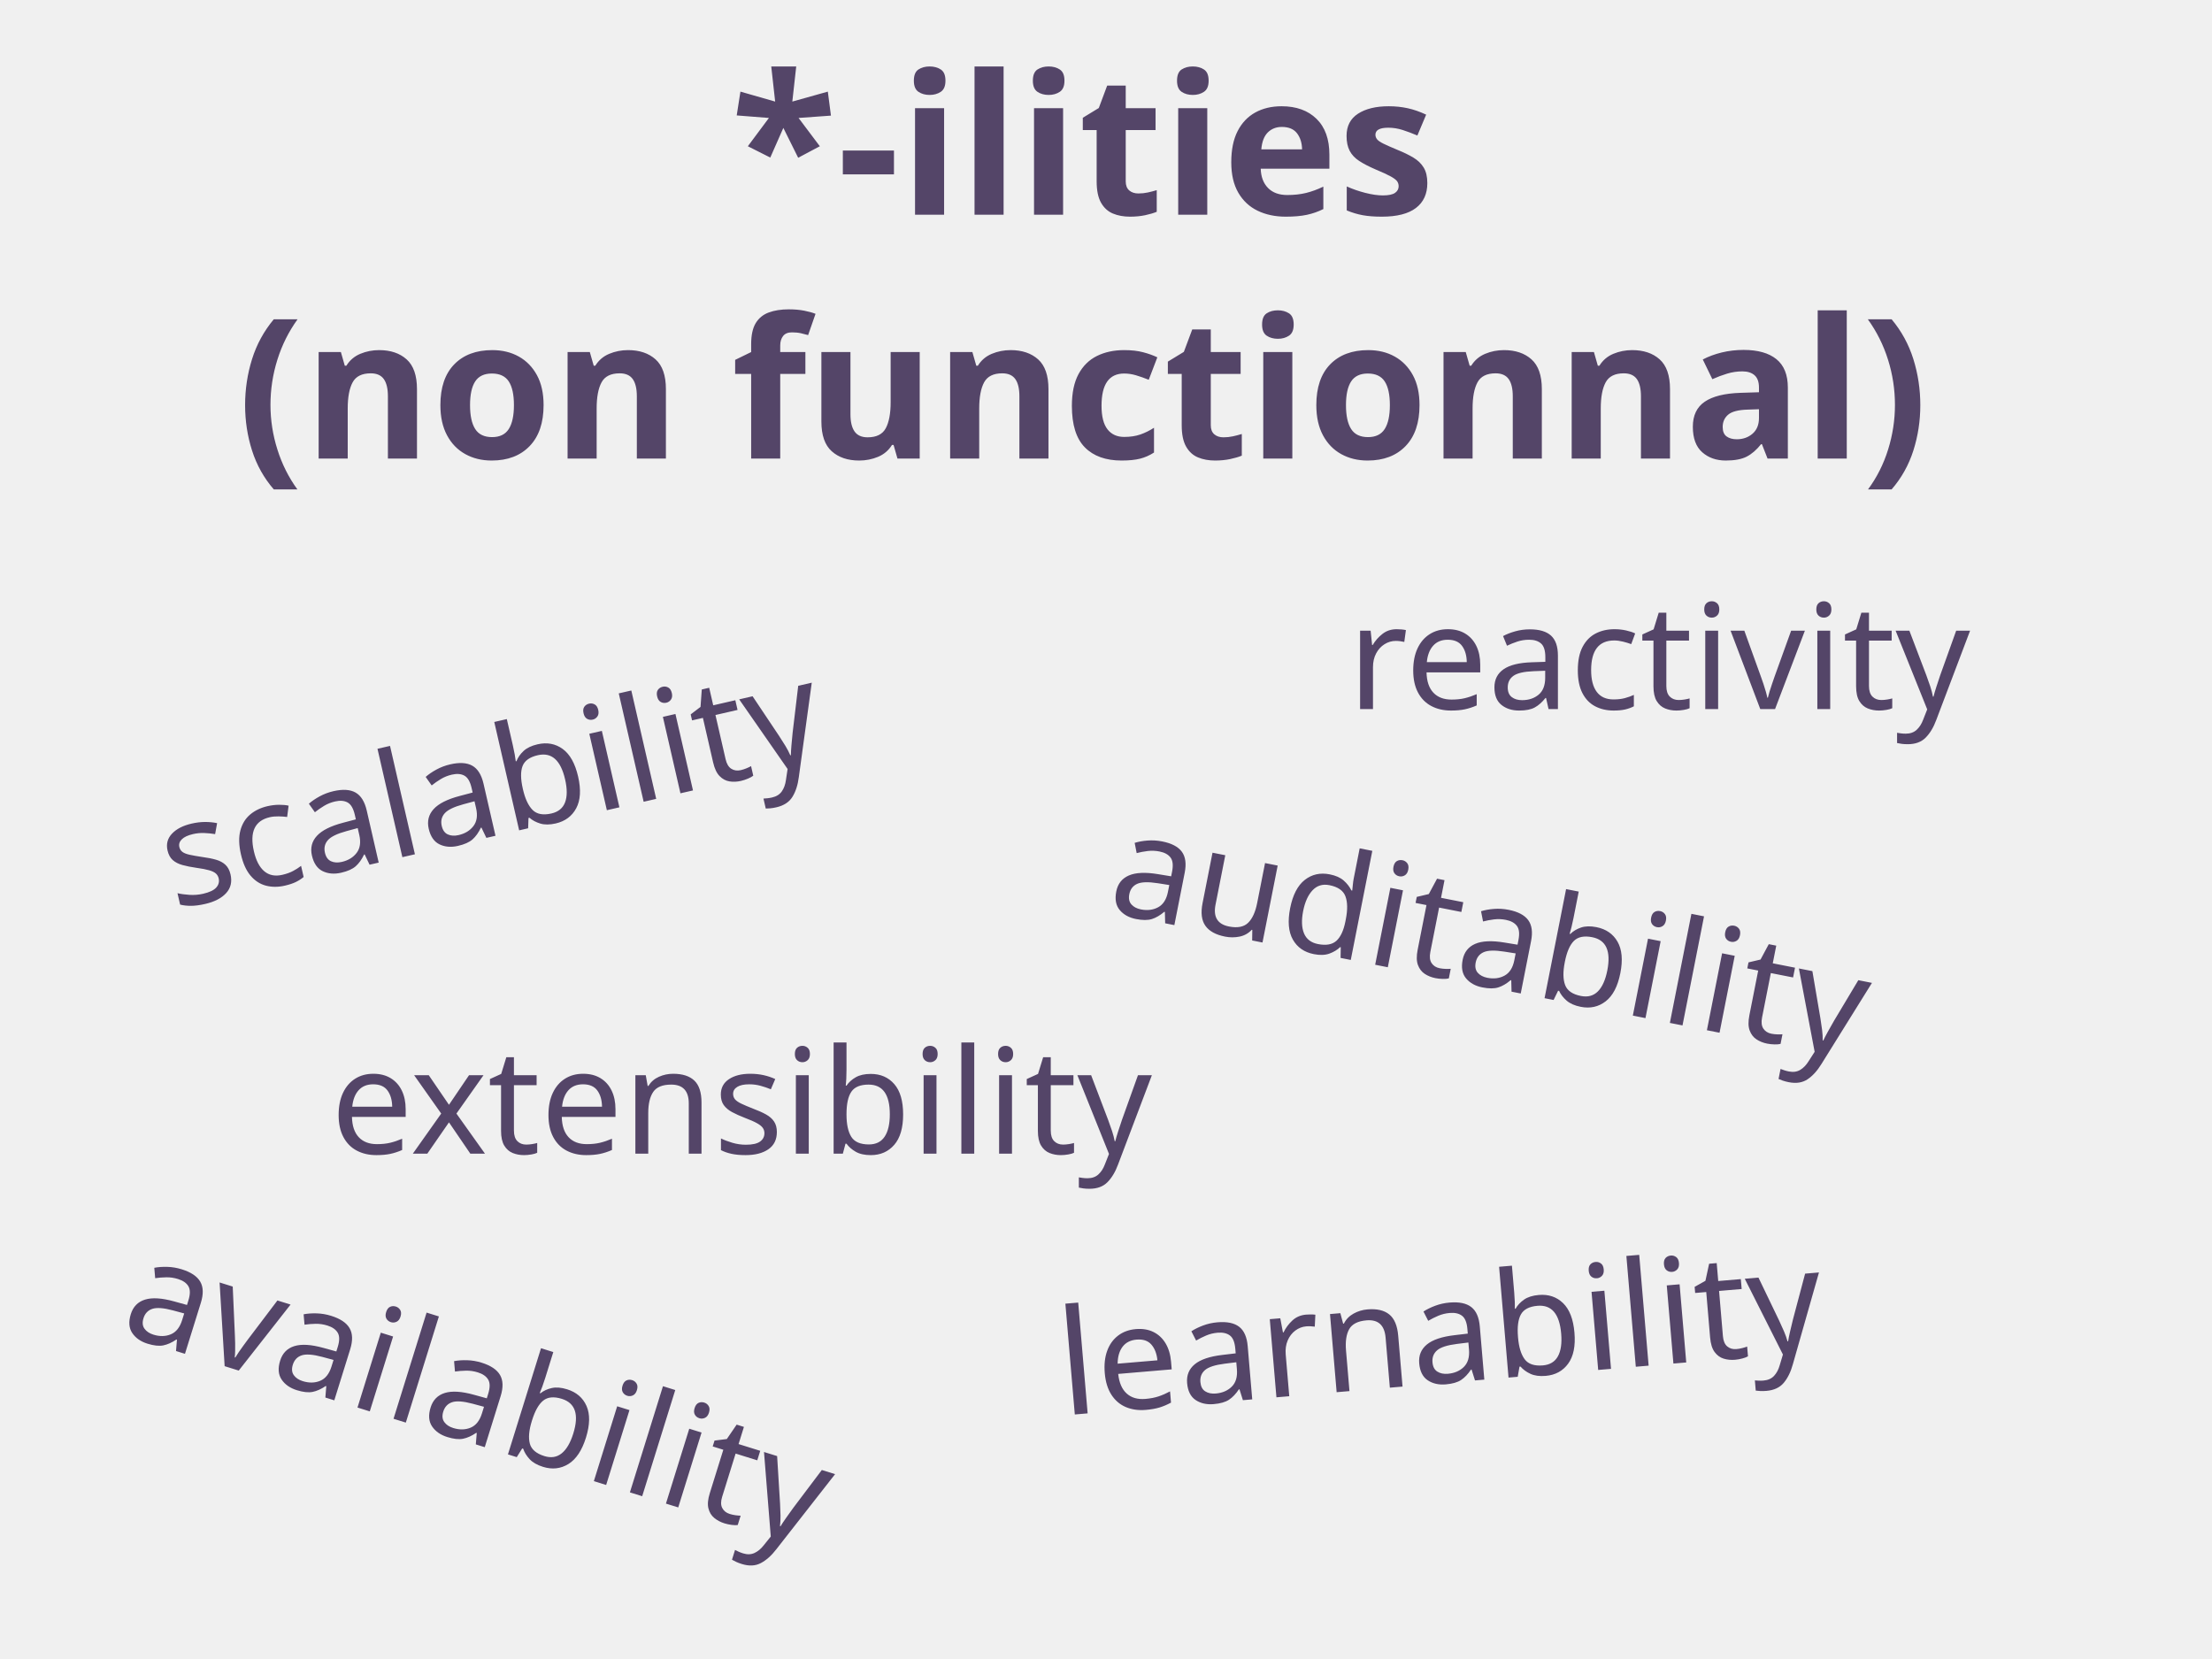
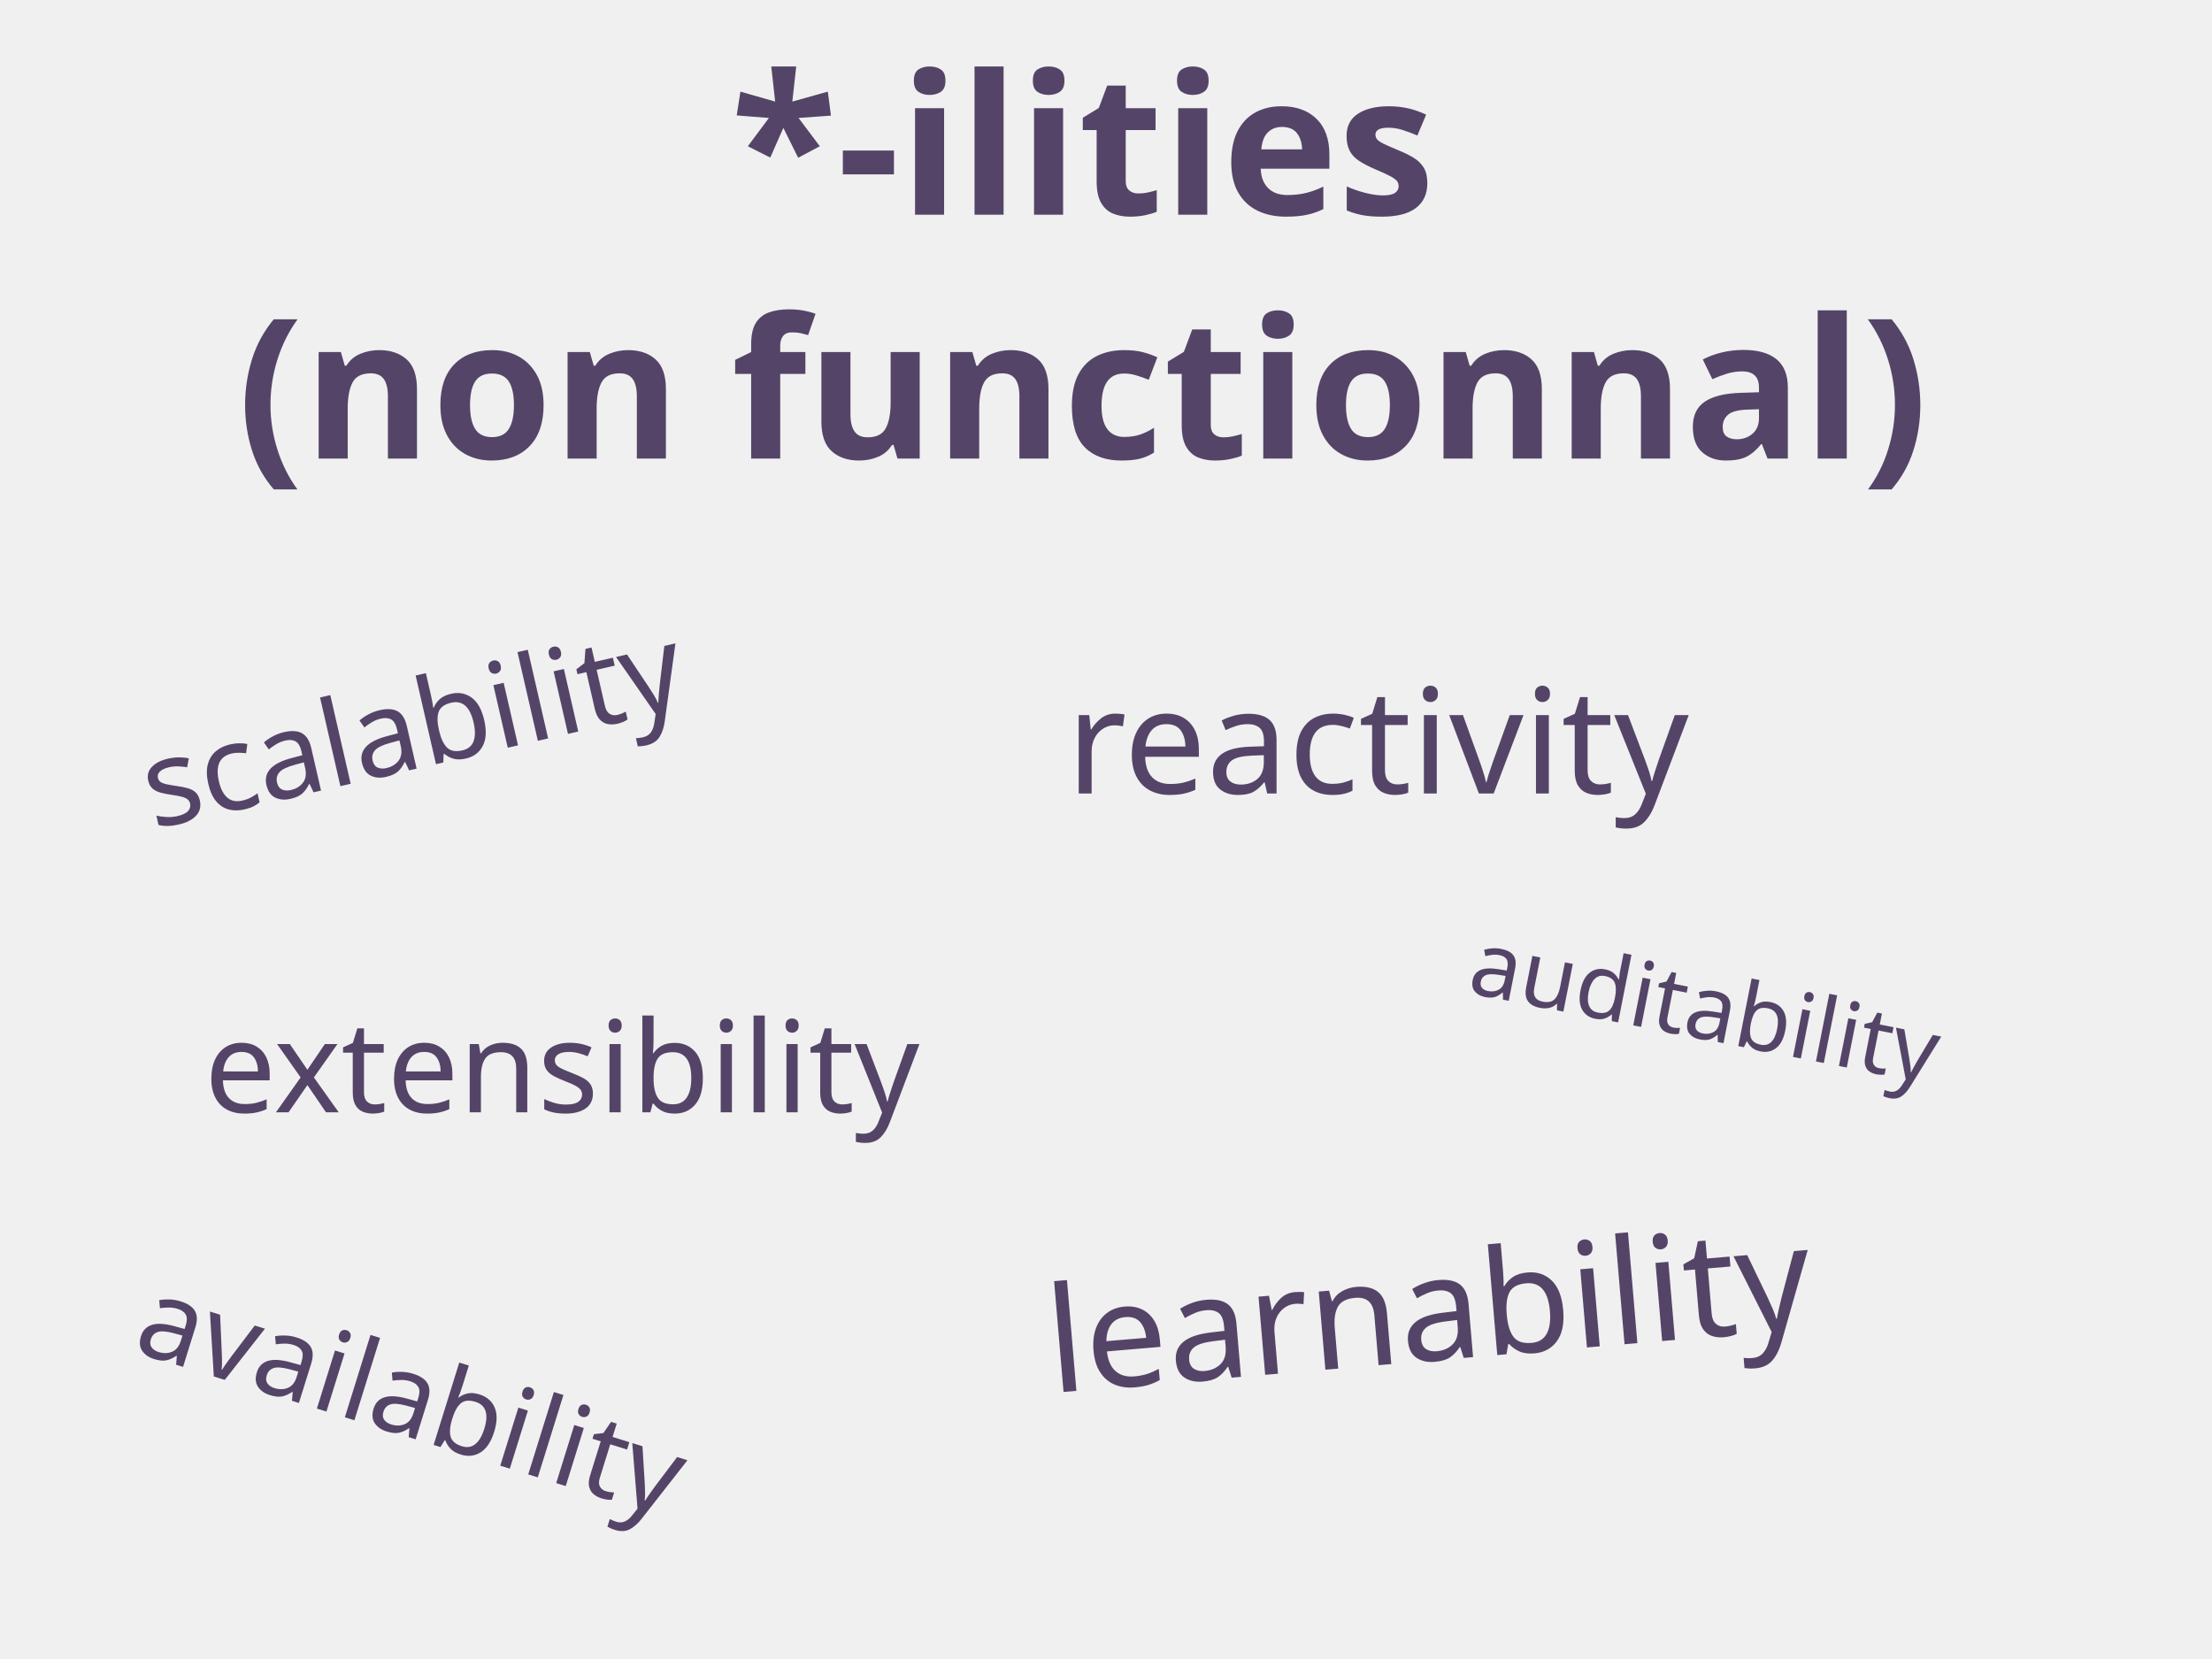
<svg xmlns="http://www.w3.org/2000/svg" width="800mm" height="600mm" viewBox="0 0 2834.646 2125.984" id="svg2" version="1.1">
  <defs id="defs4">
    <marker orient="auto" refY="0" refX="0" id="Arrow1Mend" style="overflow:visible">
      <path id="path4420" d="M 0,0 5,-5 -12.5,0 5,5 Z" style="fill:#00bff0;fill-opacity:1;fill-rule:evenodd;stroke:#00bff0;stroke-width:1pt;stroke-opacity:1" transform="matrix(-0.4,0,0,-0.4,-4,0)" />
    </marker>
    <linearGradient id="b" y2="1.85" x2="57.903" y1="1.85" x1="57.903" gradientTransform="scale(0)" gradientUnits="userSpaceOnUse">
      <stop id="stop4879" offset="0%" stop-color="#41873F" />
      <stop id="stop4881" offset="32.88%" stop-color="#418B3D" />
      <stop id="stop4883" offset="63.52%" stop-color="#419637" />
      <stop id="stop4885" offset="93.19%" stop-color="#3FA92D" />
      <stop id="stop4887" offset="100%" stop-color="#3FAE2A" />
    </linearGradient>
    <path d="m 57.903,1.85 a 5.957,5.957 0 0 0 -5.894,0 L 3.352,29.933 c -1.85,1.04 -2.89,3.005 -2.89,5.085 v 56.286 c 0,2.08 1.156,4.045 2.89,5.085 l 48.657,28.085 a 5.957,5.957 0 0 0 5.894,0 l 48.658,-28.085 c 1.849,-1.04 2.89,-3.005 2.89,-5.085 V 35.019 c 0,-2.08 -1.157,-4.045 -2.89,-5.085 z" id="a" />
    <linearGradient id="d" y2="-4.342" x2="102.805" y1="22.883" x1="59.835" gradientTransform="scale(1.319385,0.7579287)" gradientUnits="userSpaceOnUse">
      <stop id="stop4891" offset="13.76%" stop-color="#41873F" />
      <stop id="stop4893" offset="40.32%" stop-color="#54A044" />
      <stop id="stop4895" offset="71.36%" stop-color="#66B848" />
      <stop id="stop4897" offset="90.81%" stop-color="#6CC04A" />
    </linearGradient>
    <linearGradient id="e" y2="1.396" x2="60.625" y1="1.396" x1="5.463" gradientTransform="scale(1.631816,0.6128141)" gradientUnits="userSpaceOnUse">
      <stop id="stop4900" offset="9.192%" stop-color="#6CC04A" />
      <stop id="stop4902" offset="28.64%" stop-color="#66B848" />
      <stop id="stop4904" offset="59.68%" stop-color="#54A044" />
      <stop id="stop4906" offset="86.24%" stop-color="#41873F" />
    </linearGradient>
    <linearGradient id="f" y2="66.99" x2="120.279" y1="66.99" x1="-1.422" gradientTransform="scale(0.9251478,1.080908)" gradientUnits="userSpaceOnUse">
      <stop id="stop4909" offset="9.192%" stop-color="#6CC04A" />
      <stop id="stop4911" offset="28.64%" stop-color="#66B848" />
      <stop id="stop4913" offset="59.68%" stop-color="#54A044" />
      <stop id="stop4915" offset="86.24%" stop-color="#41873F" />
    </linearGradient>
    <linearGradient id="g" y2="68.392" x2="169.562" y1="68.392" x1="117.947" gradientTransform="scale(0.6549234,1.526896)" gradientUnits="userSpaceOnUse">
      <stop id="stop4918" offset="9.192%" stop-color="#6CC04A" />
      <stop id="stop4920" offset="28.64%" stop-color="#66B848" />
      <stop id="stop4922" offset="59.68%" stop-color="#54A044" />
      <stop id="stop4924" offset="86.24%" stop-color="#41873F" />
    </linearGradient>
    <linearGradient id="h" y2="157.815" x2="81.333" y1="157.815" x1="5.587" gradientTransform="scale(1.317809,0.7588352)" gradientUnits="userSpaceOnUse">
      <stop id="stop4927" offset="9.192%" stop-color="#6CC04A" />
      <stop id="stop4929" offset="28.64%" stop-color="#66B848" />
      <stop id="stop4931" offset="59.68%" stop-color="#54A044" />
      <stop id="stop4933" offset="86.24%" stop-color="#41873F" />
    </linearGradient>
    <linearGradient id="i" y2="213.823" x2="45.653" y1="61.09" x1="92.368" gradientTransform="scale(1.317809,0.7588352)" gradientUnits="userSpaceOnUse">
      <stop id="stop4936" offset="0%" stop-color="#41873F" />
      <stop id="stop4938" offset="32.88%" stop-color="#418B3D" />
      <stop id="stop4940" offset="63.52%" stop-color="#419637" />
      <stop id="stop4942" offset="93.19%" stop-color="#3FA92D" />
      <stop id="stop4944" offset="100%" stop-color="#3FAE2A" />
    </linearGradient>
    <path id="a-8" d="m 57.903,1.85 a 5.957,5.957 0 0 0 -5.894,0 L 3.352,29.933 c -1.85,1.04 -2.89,3.005 -2.89,5.085 v 56.286 c 0,2.08 1.156,4.045 2.89,5.085 l 48.657,28.085 a 5.957,5.957 0 0 0 5.894,0 l 48.658,-28.085 c 1.849,-1.04 2.89,-3.005 2.89,-5.085 V 35.019 c 0,-2.08 -1.157,-4.045 -2.89,-5.085 z" />
    <linearGradient x1="93.628" y1="24.229" gradientTransform="matrix(0.9973,-0.0732,0.0732,0.9973,-6.3155,6.9983)" x2="93.628" gradientUnits="userSpaceOnUse" y2="122.5" id="SVGID_1_">
      <stop id="stop9977" offset="0" style="stop-color:#C56FB4" />
      <stop id="stop9979" offset="1" style="stop-color:#9C2683" />
    </linearGradient>
    <linearGradient x1="123.84" y1="53.573" x2="123.84" gradientUnits="userSpaceOnUse" y2="151.85" id="SVGID_2_" gradientTransform="matrix(0.9375,0,0,0.9375,1331.761,575.3704)">
      <stop id="stop9986" offset="0" style="stop-color:#8BC53F" />
      <stop id="stop9988" offset="1" style="stop-color:#6C9C31" />
    </linearGradient>
    <clipPath id="clipPath3927">
      <path id="path3929" style="fill:none;stroke:#ffffff;stroke-width:103.88" d="m 1486.1,1425.8 a 1043.75,1033.85 0 1 1 -2087.5,0 1043.75,1033.85 0 1 1 2087.5,0 z" transform="matrix(0.89346,0,0,-0.90205,632.34,2313.7)" />
    </clipPath>
    <linearGradient gradientUnits="userSpaceOnUse" gradientTransform="scale(0.8053628,1.241677)" x1="167.517" y1="24.393" x2="160.31" y2="320.034" id="linearGradient-1">
      <stop stop-color="#D9D8DC" offset="0%" id="stop1963" />
      <stop stop-color="#FFFFFF" stop-opacity="0.385" offset="100%" id="stop1965" />
    </linearGradient>
    <linearGradient gradientUnits="userSpaceOnUse" gradientTransform="scale(0.7091312,1.410176)" x1="199.036" y1="21.413" x2="140.071" y2="278.408" id="linearGradient-2">
      <stop stop-color="#8D67AF" stop-opacity="0.672" offset="0%" id="stop1968" />
      <stop stop-color="#9F8DAF" offset="100%" id="stop1970" />
    </linearGradient>
    <linearGradient gradientUnits="userSpaceOnUse" gradientTransform="scale(0.7616447,1.312948)" x1="206.428" y1="100.918" x2="206.428" y2="294.312" id="linearGradient-3">
      <stop stop-color="#26053D" stop-opacity="0.762" offset="0%" id="stop1973" />
      <stop stop-color="#B7B4B4" stop-opacity="0.278" offset="100%" id="stop1975" />
    </linearGradient>
    <linearGradient gradientUnits="userSpaceOnUse" gradientTransform="scale(1.147305,0.8716079)" x1="23.483" y1="171.718" x2="112.931" y2="351.723" id="linearGradient-4">
      <stop stop-color="#91739F" stop-opacity="0.46" offset="0%" id="stop1978" />
      <stop stop-color="#32054F" stop-opacity="0.54" offset="100%" id="stop1980" />
    </linearGradient>
    <linearGradient gradientUnits="userSpaceOnUse" gradientTransform="scale(0.8806872,1.135477)" x1="226.781" y1="317.252" x2="67.804" y2="147.413" id="linearGradient-5">
      <stop stop-color="#463D49" stop-opacity="0.331" offset="0%" id="stop1983" />
      <stop stop-color="#340A50" stop-opacity="0.821" offset="100%" id="stop1985" />
    </linearGradient>
    <linearGradient gradientUnits="userSpaceOnUse" gradientTransform="scale(0.6579671,1.519833)" x1="248.016" y1="88.755" x2="200.705" y2="255.005" id="linearGradient-6">
      <stop stop-color="#715383" stop-opacity="0.145" offset="0%" id="stop1988" />
      <stop stop-color="#F4F4F4" stop-opacity="0.234" offset="100%" id="stop1990" />
    </linearGradient>
    <linearGradient gradientUnits="userSpaceOnUse" gradientTransform="scale(0.5695618,1.755736)" x1="307.564" y1="109.963" x2="156.451" y2="81.527" id="linearGradient-7">
      <stop stop-color="#A5A1A8" stop-opacity="0.356" offset="0%" id="stop1993" />
      <stop stop-color="#370C50" stop-opacity="0.582" offset="100%" id="stop1995" />
    </linearGradient>
    <clipPath id="p.0">
      <path style="clip-rule:nonzero" d="M 0,0 H 437 V 487 H 0 Z" id="path19598" />
    </clipPath>
  </defs>
  <g id="layer1" transform="translate(-1409.797,1126.924)">
    <text xml:space="preserve" style="font-style:normal;font-weight:normal;font-size:20.438px;line-height:125%;font-family:sans-serif;letter-spacing:0px;word-spacing:0px;fill:#544568;fill-opacity:1;stroke:none;stroke-width:0.511px;stroke-linecap:butt;stroke-linejoin:miter;stroke-opacity:1" x="1835.502" y="547.968" id="text1704">
      <tspan id="tspan1702" x="1835.502" y="566.051" style="fill:#544568;fill-opacity:1;stroke-width:0.511px" />
    </text>
    <text xml:space="preserve" style="font-style:normal;font-weight:normal;font-size:20.438px;line-height:1.25;font-family:sans-serif;letter-spacing:0px;word-spacing:0px;fill:#544568;fill-opacity:1;stroke:none;stroke-width:0.511" x="2398.023" y="-91.708" id="text2626">
      <tspan id="tspan2624" x="2398.023" y="-73.625" style="fill:#544568;fill-opacity:1;stroke-width:0.511" />
    </text>
    <text xml:space="preserve" style="font-style:normal;font-variant:normal;font-weight:bold;font-stretch:normal;font-size:67.342px;line-height:1.25;font-family:'Courier 10 Pitch';-inkscape-font-specification:'Courier 10 Pitch Bold';text-align:center;letter-spacing:0px;word-spacing:0px;text-anchor:middle;fill:#544568;fill-opacity:1;stroke:none;stroke-width:1.684" x="2858.549" y="-851.762" id="text1545">
      <tspan x="2858.549" y="-851.762" style="font-style:normal;font-variant:normal;font-weight:bold;font-stretch:normal;font-size:250px;font-family:'Courier 10 Pitch';-inkscape-font-specification:'Courier 10 Pitch Bold';text-align:center;text-anchor:middle;fill:#544568;fill-opacity:1;stroke-width:1.684" id="tspan1750">*-ilities</tspan>
      <tspan x="2858.549" y="-539.262" style="font-style:normal;font-variant:normal;font-weight:bold;font-stretch:normal;font-size:250px;font-family:'Courier 10 Pitch';-inkscape-font-specification:'Courier 10 Pitch Bold';text-align:center;text-anchor:middle;fill:#544568;fill-opacity:1;stroke-width:1.684" id="tspan16619">(non functionnal)</tspan>
      <tspan x="2858.549" y="-384.583" style="font-style:normal;font-variant:normal;font-weight:bold;font-stretch:normal;font-size:323.24px;font-family:'Courier 10 Pitch';-inkscape-font-specification:'Courier 10 Pitch Bold';text-align:center;text-anchor:middle;fill:#544568;fill-opacity:1;stroke-width:1.684" id="tspan15234" />
    </text>
    <flowRoot xml:space="preserve" id="flowRoot1547" style="font-style:normal;font-variant:normal;font-weight:normal;font-stretch:normal;font-size:40px;line-height:1.25;font-family:serif;-inkscape-font-specification:serif;letter-spacing:0px;word-spacing:0px;fill:#544568;fill-opacity:1;stroke:none" transform="matrix(0.5109563,0,0,0.5109563,1391.439,-323.0266)">
      <flowRegion id="flowRegion1549" style="fill:#544568;fill-opacity:1">
        <rect id="rect1551" width="297.174" height="77.947" x="462.811" y="567.494" style="fill:#544568;fill-opacity:1" />
      </flowRegion>
      <flowPara id="flowPara1553" />
    </flowRoot>
    <flowRoot xml:space="preserve" id="flowRoot1559" style="font-style:normal;font-variant:normal;font-weight:normal;font-stretch:normal;font-size:40px;line-height:1.25;font-family:serif;-inkscape-font-specification:serif;letter-spacing:0px;word-spacing:0px;fill:#544568;fill-opacity:1;stroke:none" transform="matrix(0.54502,0,0,0.54502,1016.115,278.991)">
      <flowRegion id="flowRegion1561" style="fill:#544568;fill-opacity:1">
        <rect id="rect1563" width="925.623" height="516.4" x="1081.517" y="431.087" style="fill:#544568;fill-opacity:1" />
      </flowRegion>
      <flowPara id="flowPara1565" />
    </flowRoot>
    <flowRoot xml:space="preserve" id="flowRoot1787" style="font-style:normal;font-variant:normal;font-weight:normal;font-stretch:normal;font-size:40px;line-height:1.25;font-family:serif;-inkscape-font-specification:serif;letter-spacing:0px;word-spacing:0px;fill:#000000;fill-opacity:1;stroke:none" transform="matrix(0.54502,0,0,0.54502,1016.115,278.991)">
      <flowRegion id="flowRegion1789">
        <rect id="rect1791" width="1096.132" height="297.174" x="906.136" y="1585.679" />
      </flowRegion>
      <flowPara id="flowPara1793" />
    </flowRoot>
    <text xml:space="preserve" style="font-style:normal;font-variant:normal;font-weight:normal;font-stretch:normal;font-size:37.5px;line-height:1.25;font-family:serif;-inkscape-font-specification:serif;letter-spacing:0px;word-spacing:0px;fill:#000000;fill-opacity:1;stroke:none;stroke-width:0.938" x="2650.181" y="-133.151" id="text16609">
      <tspan id="tspan16607" x="2650.181" y="-99.973" style="stroke-width:0.938" />
      <tspan x="2650.181" y="-53.098" style="stroke-width:0.938" id="tspan16611" />
    </text>
-     <text xml:space="preserve" style="font-style:normal;font-variant:normal;font-weight:normal;font-stretch:normal;font-size:67.342px;line-height:1.25;font-family:'Courier 10 Pitch';-inkscape-font-specification:'Courier 10 Pitch';text-align:center;letter-spacing:0px;word-spacing:0px;text-anchor:middle;fill:#544568;fill-opacity:1;stroke:none;stroke-width:1.684" x="2074.45" y="403.198" id="text1545-6" transform="rotate(-12.93377)">
-       <tspan x="2074.45" y="403.198" style="font-style:normal;font-variant:normal;font-weight:normal;font-stretch:normal;font-size:187.5px;font-family:'Courier 10 Pitch';-inkscape-font-specification:'Courier 10 Pitch';text-align:center;text-anchor:middle;fill:#544568;fill-opacity:1;stroke-width:1.684" id="tspan16619-1">scalability</tspan>
-       <tspan x="2074.45" y="533.447" style="font-style:normal;font-variant:normal;font-weight:normal;font-stretch:normal;font-size:323.24px;font-family:'Courier 10 Pitch';-inkscape-font-specification:'Courier 10 Pitch';text-align:center;text-anchor:middle;fill:#544568;fill-opacity:1;stroke-width:1.684" id="tspan15234-0" />
+     <text xml:space="preserve" style="font-style:normal;font-variant:normal;font-weight:normal;font-stretch:normal;font-size:55.11px;line-height:1.25;font-family:'Courier 10 Pitch';-inkscape-font-specification:'Courier 10 Pitch';text-align:center;letter-spacing:0px;word-spacing:0px;text-anchor:middle;fill:#544568;fill-opacity:1;stroke:none;stroke-width:1.378" x="1982.65" y="296.732" id="text1545-6" transform="rotate(-12.93377)">
+       <tspan x="1982.65" y="296.732" style="font-style:normal;font-variant:normal;font-weight:normal;font-stretch:normal;font-size:153.444px;font-family:'Courier 10 Pitch';-inkscape-font-specification:'Courier 10 Pitch';text-align:center;text-anchor:middle;fill:#544568;fill-opacity:1;stroke-width:1.378" id="tspan16619-1">scalability</tspan>
+       <tspan x="1982.65" y="403.324" style="font-style:normal;font-variant:normal;font-weight:normal;font-stretch:normal;font-size:264.529px;font-family:'Courier 10 Pitch';-inkscape-font-specification:'Courier 10 Pitch';text-align:center;text-anchor:middle;fill:#544568;fill-opacity:1;stroke-width:1.378" id="tspan15234-0" />
    </text>
-     <text xml:space="preserve" style="font-style:normal;font-variant:normal;font-weight:normal;font-stretch:normal;font-size:67.342px;line-height:1.25;font-family:'Courier 10 Pitch';-inkscape-font-specification:'Courier 10 Pitch';text-align:center;letter-spacing:0px;word-spacing:0px;text-anchor:middle;fill:#544568;fill-opacity:1;stroke:none;stroke-width:1.684" x="3596.907" y="-218.24" id="text1545-6-6">
-       <tspan x="3596.907" y="-218.24" style="font-style:normal;font-variant:normal;font-weight:normal;font-stretch:normal;font-size:187.5px;font-family:'Courier 10 Pitch';-inkscape-font-specification:'Courier 10 Pitch';text-align:center;text-anchor:middle;fill:#544568;fill-opacity:1;stroke-width:1.684" id="tspan16619-1-2">reactivity</tspan>
-       <tspan x="3596.907" y="-87.991" style="font-style:normal;font-variant:normal;font-weight:normal;font-stretch:normal;font-size:323.24px;font-family:'Courier 10 Pitch';-inkscape-font-specification:'Courier 10 Pitch';text-align:center;text-anchor:middle;fill:#544568;fill-opacity:1;stroke-width:1.684" id="tspan15234-0-7" />
+     <text xml:space="preserve" style="font-style:normal;font-variant:normal;font-weight:normal;font-stretch:normal;font-size:67.342px;line-height:1.25;font-family:'Courier 10 Pitch';-inkscape-font-specification:'Courier 10 Pitch';text-align:center;letter-spacing:0px;word-spacing:0px;text-anchor:middle;fill:#544568;fill-opacity:1;stroke:none;stroke-width:1.684" x="3236.33" y="-110.067" id="text1545-6-6">
+       <tspan x="3236.33" y="-110.067" style="font-style:normal;font-variant:normal;font-weight:normal;font-stretch:normal;font-size:187.5px;font-family:'Courier 10 Pitch';-inkscape-font-specification:'Courier 10 Pitch';text-align:center;text-anchor:middle;fill:#544568;fill-opacity:1;stroke-width:1.684" id="tspan16619-1-2">reactivity</tspan>
+       <tspan x="3236.33" y="20.182" style="font-style:normal;font-variant:normal;font-weight:normal;font-stretch:normal;font-size:323.24px;font-family:'Courier 10 Pitch';-inkscape-font-specification:'Courier 10 Pitch';text-align:center;text-anchor:middle;fill:#544568;fill-opacity:1;stroke-width:1.684" id="tspan15234-0-7" />
    </text>
-     <text xml:space="preserve" style="font-style:normal;font-variant:normal;font-weight:normal;font-stretch:normal;font-size:67.342px;line-height:1.25;font-family:'Courier 10 Pitch';-inkscape-font-specification:'Courier 10 Pitch';text-align:center;letter-spacing:0px;word-spacing:0px;text-anchor:middle;fill:#544568;fill-opacity:1;stroke:none;stroke-width:1.684" x="3332.848" y="-507.008" id="text1545-6-6-4" transform="rotate(11.16694)">
-       <tspan x="3332.848" y="-507.008" style="font-style:normal;font-variant:normal;font-weight:normal;font-stretch:normal;font-size:187.5px;font-family:'Courier 10 Pitch';-inkscape-font-specification:'Courier 10 Pitch';text-align:center;text-anchor:middle;fill:#544568;fill-opacity:1;stroke-width:1.684" id="tspan16619-1-2-2">auditability</tspan>
-       <tspan x="3332.848" y="-376.759" style="font-style:normal;font-variant:normal;font-weight:normal;font-stretch:normal;font-size:323.24px;font-family:'Courier 10 Pitch';-inkscape-font-specification:'Courier 10 Pitch';text-align:center;text-anchor:middle;fill:#544568;fill-opacity:1;stroke-width:1.684" id="tspan15234-0-7-7" />
+     <text xml:space="preserve" style="font-style:normal;font-variant:normal;font-weight:normal;font-stretch:normal;font-size:41.754px;line-height:1.25;font-family:'Courier 10 Pitch';-inkscape-font-specification:'Courier 10 Pitch';text-align:center;letter-spacing:0px;word-spacing:0px;text-anchor:middle;fill:#544568;fill-opacity:1;stroke:none;stroke-width:1.044" x="3596.486" y="-494.842" id="text1545-6-6-4" transform="rotate(11.16694)">
+       <tspan x="3596.486" y="-494.842" style="font-style:normal;font-variant:normal;font-weight:normal;font-stretch:normal;font-size:116.257px;font-family:'Courier 10 Pitch';-inkscape-font-specification:'Courier 10 Pitch';text-align:center;text-anchor:middle;fill:#544568;fill-opacity:1;stroke-width:1.044" id="tspan16619-1-2-2">auditability</tspan>
+       <tspan x="3596.486" y="-414.083" style="font-style:normal;font-variant:normal;font-weight:normal;font-stretch:normal;font-size:200.421px;font-family:'Courier 10 Pitch';-inkscape-font-specification:'Courier 10 Pitch';text-align:center;text-anchor:middle;fill:#544568;fill-opacity:1;stroke-width:1.044" id="tspan15234-0-7-7" />
    </text>
-     <text xml:space="preserve" style="font-style:normal;font-variant:normal;font-weight:normal;font-stretch:normal;font-size:67.342px;line-height:1.25;font-family:'Courier 10 Pitch';-inkscape-font-specification:'Courier 10 Pitch';text-align:center;letter-spacing:0px;word-spacing:0px;text-anchor:middle;fill:#544568;fill-opacity:1;stroke:none;stroke-width:1.684" x="2190.051" y="90.851" id="text1545-6-6-4-6" transform="rotate(17.2966)">
-       <tspan x="2190.051" y="90.851" style="font-style:normal;font-variant:normal;font-weight:normal;font-stretch:normal;font-size:187.5px;font-family:'Courier 10 Pitch';-inkscape-font-specification:'Courier 10 Pitch';text-align:center;text-anchor:middle;fill:#544568;fill-opacity:1;stroke-width:1.684" id="tspan16619-1-2-2-1">availability</tspan>
-       <tspan x="2190.051" y="221.1" style="font-style:normal;font-variant:normal;font-weight:normal;font-stretch:normal;font-size:323.24px;font-family:'Courier 10 Pitch';-inkscape-font-specification:'Courier 10 Pitch';text-align:center;text-anchor:middle;fill:#544568;fill-opacity:1;stroke-width:1.684" id="tspan15234-0-7-7-4" />
+     <text xml:space="preserve" style="font-style:normal;font-variant:normal;font-weight:normal;font-stretch:normal;font-size:52.246px;line-height:1.25;font-family:'Courier 10 Pitch';-inkscape-font-specification:'Courier 10 Pitch';text-align:center;letter-spacing:0px;word-spacing:0px;text-anchor:middle;fill:#544568;fill-opacity:1;stroke:none;stroke-width:1.306" x="2094.738" y="107.578" id="text1545-6-6-4-6" transform="rotate(17.2966)">
+       <tspan x="2094.738" y="107.578" style="font-style:normal;font-variant:normal;font-weight:normal;font-stretch:normal;font-size:145.469px;font-family:'Courier 10 Pitch';-inkscape-font-specification:'Courier 10 Pitch';text-align:center;text-anchor:middle;fill:#544568;fill-opacity:1;stroke-width:1.306" id="tspan16619-1-2-2-1">availability</tspan>
+       <tspan x="2094.738" y="208.629" style="font-style:normal;font-variant:normal;font-weight:normal;font-stretch:normal;font-size:250.78px;font-family:'Courier 10 Pitch';-inkscape-font-specification:'Courier 10 Pitch';text-align:center;text-anchor:middle;fill:#544568;fill-opacity:1;stroke-width:1.306" id="tspan15234-0-7-7-4" />
    </text>
-     <text xml:space="preserve" style="font-style:normal;font-variant:normal;font-weight:normal;font-stretch:normal;font-size:67.342px;line-height:1.25;font-family:'Courier 10 Pitch';-inkscape-font-specification:'Courier 10 Pitch';text-align:center;letter-spacing:0px;word-spacing:0px;text-anchor:middle;fill:#544568;fill-opacity:1;stroke:none;stroke-width:1.684" x="3255.122" y="919.469" id="text1545-6-6-4-6-0" transform="rotate(-4.862291)">
-       <tspan x="3255.122" y="919.469" style="font-style:normal;font-variant:normal;font-weight:normal;font-stretch:normal;font-size:187.5px;font-family:'Courier 10 Pitch';-inkscape-font-specification:'Courier 10 Pitch';text-align:center;text-anchor:middle;fill:#544568;fill-opacity:1;stroke-width:1.684" id="tspan16619-1-2-2-1-5">learnability</tspan>
-       <tspan x="3255.122" y="1049.718" style="font-style:normal;font-variant:normal;font-weight:normal;font-stretch:normal;font-size:323.24px;font-family:'Courier 10 Pitch';-inkscape-font-specification:'Courier 10 Pitch';text-align:center;text-anchor:middle;fill:#544568;fill-opacity:1;stroke-width:1.684" id="tspan15234-0-7-7-4-8" />
+     <text xml:space="preserve" style="font-style:normal;font-variant:normal;font-weight:normal;font-stretch:normal;font-size:67.342px;line-height:1.25;font-family:'Courier 10 Pitch';-inkscape-font-specification:'Courier 10 Pitch';text-align:center;letter-spacing:0px;word-spacing:0px;text-anchor:middle;fill:#544568;fill-opacity:1;stroke:none;stroke-width:1.684" x="3243.196" y="889.504" id="text1545-6-6-4-6-0" transform="rotate(-4.862291)">
+       <tspan x="3243.196" y="889.504" style="font-style:normal;font-variant:normal;font-weight:normal;font-stretch:normal;font-size:187.5px;font-family:'Courier 10 Pitch';-inkscape-font-specification:'Courier 10 Pitch';text-align:center;text-anchor:middle;fill:#544568;fill-opacity:1;stroke-width:1.684" id="tspan16619-1-2-2-1-5">learnability</tspan>
+       <tspan x="3243.196" y="1019.753" style="font-style:normal;font-variant:normal;font-weight:normal;font-stretch:normal;font-size:323.24px;font-family:'Courier 10 Pitch';-inkscape-font-specification:'Courier 10 Pitch';text-align:center;text-anchor:middle;fill:#544568;fill-opacity:1;stroke-width:1.684" id="tspan15234-0-7-7-4-8" />
    </text>
-     <text xml:space="preserve" style="font-style:normal;font-variant:normal;font-weight:normal;font-stretch:normal;font-size:67.342px;line-height:1.25;font-family:'Courier 10 Pitch';-inkscape-font-specification:'Courier 10 Pitch';text-align:center;letter-spacing:0px;word-spacing:0px;text-anchor:middle;fill:#544568;fill-opacity:1;stroke:none;stroke-width:1.684" x="2420.957" y="351.471" id="text1545-6-6-4-6-0-5">
-       <tspan x="2420.957" y="351.471" style="font-style:normal;font-variant:normal;font-weight:normal;font-stretch:normal;font-size:187.5px;font-family:'Courier 10 Pitch';-inkscape-font-specification:'Courier 10 Pitch';text-align:center;text-anchor:middle;fill:#544568;fill-opacity:1;stroke-width:1.684" id="tspan16619-1-2-2-1-5-2">extensibility</tspan>
-       <tspan x="2420.957" y="481.72" style="font-style:normal;font-variant:normal;font-weight:normal;font-stretch:normal;font-size:323.24px;font-family:'Courier 10 Pitch';-inkscape-font-specification:'Courier 10 Pitch';text-align:center;text-anchor:middle;fill:#544568;fill-opacity:1;stroke-width:1.684" id="tspan15234-0-7-7-4-8-1" />
+     <text xml:space="preserve" style="font-style:normal;font-variant:normal;font-weight:normal;font-stretch:normal;font-size:58.639px;line-height:1.25;font-family:'Courier 10 Pitch';-inkscape-font-specification:'Courier 10 Pitch';text-align:center;letter-spacing:0px;word-spacing:0px;text-anchor:middle;fill:#544568;fill-opacity:1;stroke:none;stroke-width:1.466" x="2183.212" y="298.504" id="text1545-6-6-4-6-0-5">
+       <tspan x="2183.212" y="298.504" style="font-style:normal;font-variant:normal;font-weight:normal;font-stretch:normal;font-size:163.268px;font-family:'Courier 10 Pitch';-inkscape-font-specification:'Courier 10 Pitch';text-align:center;text-anchor:middle;fill:#544568;fill-opacity:1;stroke-width:1.466" id="tspan16619-1-2-2-1-5-2">extensibility</tspan>
+       <tspan x="2183.212" y="411.92" style="font-style:normal;font-variant:normal;font-weight:normal;font-stretch:normal;font-size:281.465px;font-family:'Courier 10 Pitch';-inkscape-font-specification:'Courier 10 Pitch';text-align:center;text-anchor:middle;fill:#544568;fill-opacity:1;stroke-width:1.466" id="tspan15234-0-7-7-4-8-1" />
    </text>
  </g>
  <style id="style2996" type="text/css">
	.st0{fill:#DAF4CC;}
	.st1{fill:#6AAF4E;stroke:#424242;stroke-width:1.779;stroke-miterlimit:10;}
	.st2{fill:#FFFFFF;stroke:#424242;stroke-width:1.779;stroke-miterlimit:10;}
	.st3{fill:#424242;}
	.st4{fill:#FFFFFF;stroke:#424242;stroke-width:1.726;stroke-miterlimit:10;}
	.st5{fill:none;stroke:#424242;stroke-width:2;stroke-miterlimit:10;}
	.st6{fill:#FFFFFF;stroke:#424242;stroke-width:2;stroke-miterlimit:10;}
	.st7{fill:#87D05F;}
	.st8{fill:#67B145;}
	.st9{fill:none;stroke:#424242;stroke-width:7;stroke-miterlimit:10;}
	.st10{fill:#FFFFFF;}
	.st11{fill:#6AAF4E;stroke:#6AAF4E;stroke-miterlimit:10;}
	.st12{fill:#424242;stroke:#424242;stroke-miterlimit:10;}
	.st13{fill:#6AAF4E;}
	.st14{fill:none;stroke:#6AAF4E;stroke-width:5;stroke-miterlimit:10;}
	.st15{fill:#FFFFFF;stroke:#6AAF4E;stroke-width:5;stroke-miterlimit:10;}
	.st16{fill:#68B245;}
	.st17{fill:none;stroke:#68B245;stroke-width:5;stroke-miterlimit:10;}
	.st18{fill:none;stroke:#6AAF4E;stroke-width:5;stroke-linecap:square;stroke-linejoin:round;stroke-miterlimit:10;}
	.st19{display:none;}
	.st20{display:inline;fill:none;stroke:#6AAF4E;stroke-width:4.171;stroke-miterlimit:10;}
	.st21{display:inline;fill:none;stroke:#6AAF4E;stroke-width:4;stroke-miterlimit:10;}
	.st22{display:inline;fill:#6AAF4E;}
	.st23{fill:none;stroke:#6AAF4E;stroke-width:4.224;stroke-miterlimit:10;}
	.st24{fill:#4BA647;}
</style>
</svg>
